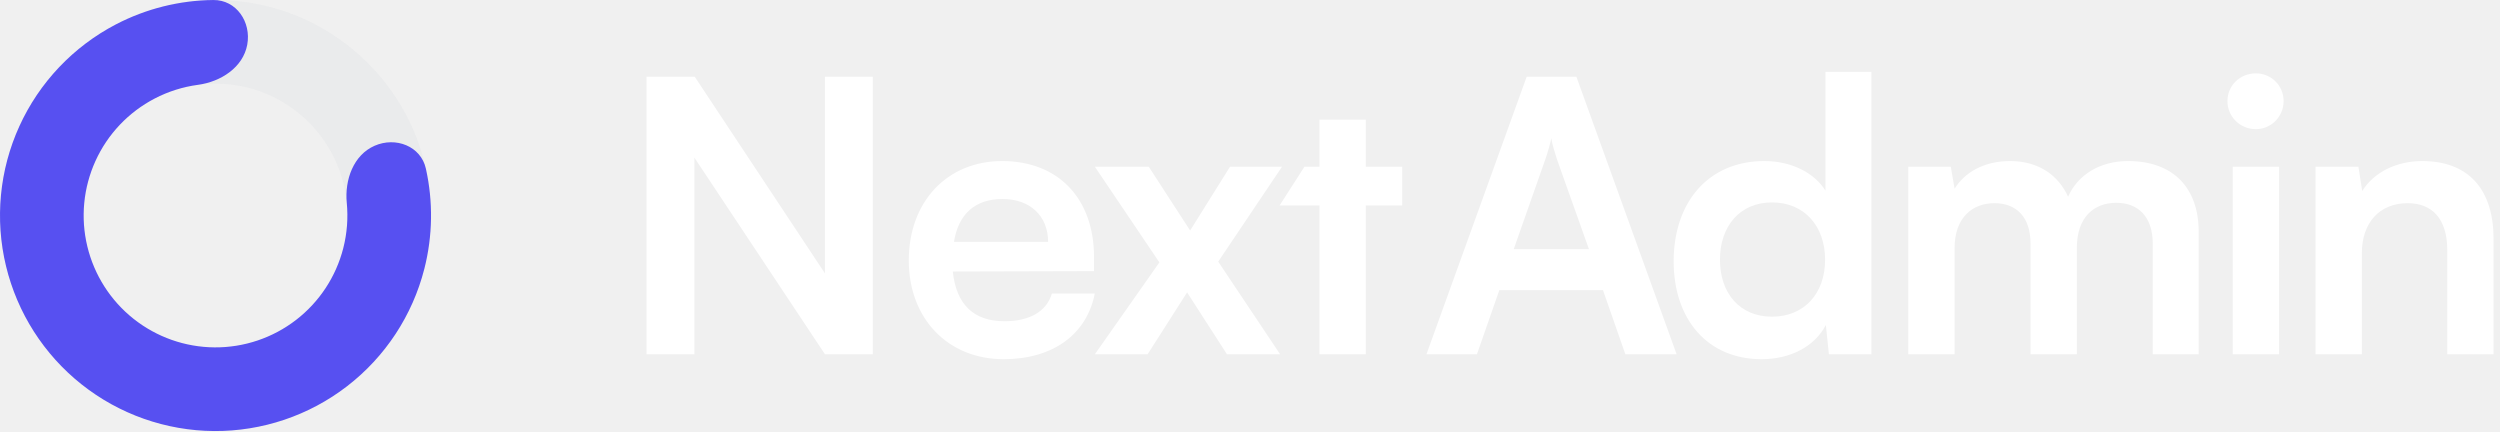
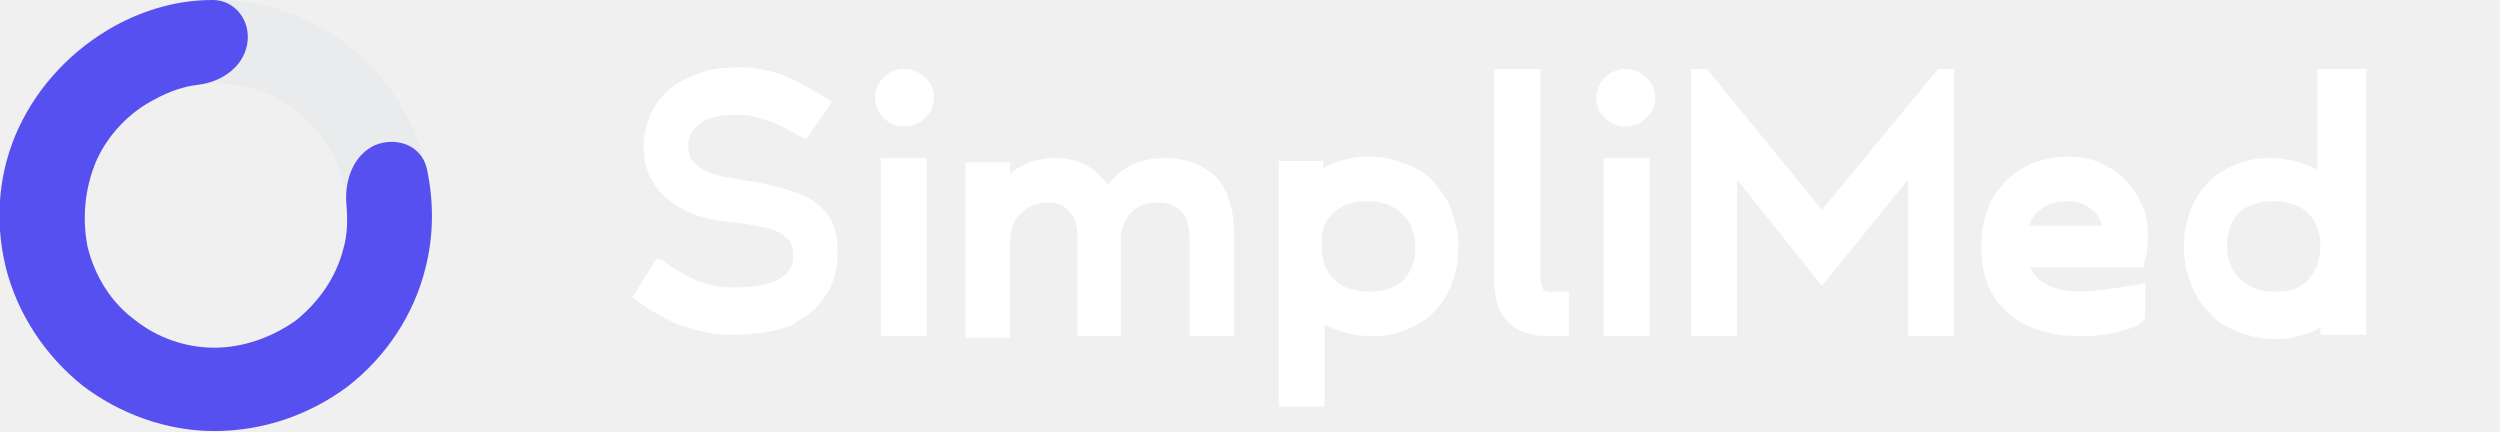
- <svg xmlns="http://www.w3.org/2000/svg" width="174" height="30" viewBox="0 0 174 30" fill="none">
-   <path opacity="0.2" d="M30 15C30 23.284 23.284 30 15 30C6.716 30 0 23.284 0 15C0 6.716 6.716 0 15 0C23.284 0 30 6.716 30 15ZM5.822 15C5.822 20.069 9.931 24.178 15 24.178C20.069 24.178 24.178 20.069 24.178 15C24.178 9.931 20.069 5.822 15 5.822C9.931 5.822 5.822 9.931 5.822 15Z" fill="#D1D5DB" />
-   <path d="M26.071 10.145C27.543 9.499 29.291 10.169 29.641 11.738C30.151 14.027 30.12 16.418 29.532 18.716C28.703 21.961 26.811 24.835 24.158 26.88C21.506 28.924 18.245 30.023 14.896 30C11.547 29.977 8.302 28.833 5.678 26.752C3.054 24.671 1.203 21.771 0.418 18.515C-0.367 15.259 -0.04 11.835 1.348 8.786C2.735 5.738 5.103 3.242 8.073 1.695C10.178 0.6 12.499 0.025 14.844 0.001C16.451 -0.016 17.501 1.534 17.208 3.114V3.114C16.914 4.695 15.372 5.69 13.778 5.904C12.732 6.044 11.711 6.365 10.762 6.859C8.944 7.806 7.495 9.333 6.647 11.198C5.798 13.063 5.597 15.159 6.078 17.151C6.558 19.143 7.691 20.917 9.296 22.191C10.902 23.464 12.887 24.164 14.937 24.178C16.986 24.192 18.981 23.52 20.604 22.269C22.227 21.018 23.384 19.259 23.892 17.274C24.157 16.237 24.237 15.17 24.136 14.119C23.981 12.519 24.599 10.79 26.071 10.145V10.145Z" fill="#5750F1" />
-   <path d="M48.329 24.657H45V5.343H48.355L57.417 19.029V5.343H60.746V24.657H57.417L48.329 10.971V24.657Z" fill="white" />
-   <path d="M69.856 25C65.973 25 63.251 22.173 63.251 18.131C63.251 14.036 65.92 11.209 69.751 11.209C73.661 11.209 76.144 13.824 76.144 17.893V18.87L66.316 18.897C66.554 21.195 67.769 22.358 69.909 22.358C71.679 22.358 72.842 21.671 73.212 20.429H76.197C75.642 23.283 73.264 25 69.856 25ZM69.777 13.851C67.875 13.851 66.712 14.881 66.395 16.836H72.948C72.948 15.04 71.706 13.851 69.777 13.851Z" fill="white" />
-   <path d="M79.874 24.657H76.202L80.693 18.263L76.202 11.605H79.954L82.833 16.044L85.608 11.605H89.227L84.788 18.21L89.095 24.657H85.396L82.622 20.35L79.874 24.657Z" fill="white" />
-   <path d="M95.058 24.657H91.835V14.3H89.06L90.787 11.605H91.835V8.329H95.058V11.605H97.594V14.3H95.058V24.657Z" fill="white" />
-   <path d="M102.795 24.657H99.281L106.256 5.343H109.717L116.692 24.657H113.125L111.566 20.192H104.354L102.795 24.657ZM107.55 11.103L105.357 17.338H110.589L108.369 11.103C108.211 10.601 108.026 10.02 107.973 9.624C107.894 9.993 107.735 10.575 107.55 11.103Z" fill="white" />
-   <path d="M122.615 25C118.837 25 116.486 22.226 116.486 18.184C116.486 14.115 118.864 11.209 122.8 11.209C124.623 11.209 126.235 11.975 127.054 13.27V5H130.251V24.657H127.292L127.08 22.622C126.288 24.128 124.597 25 122.615 25ZM123.329 22.041C125.574 22.041 127.027 20.429 127.027 18.078C127.027 15.727 125.574 14.088 123.329 14.088C121.083 14.088 119.709 15.753 119.709 18.078C119.709 20.403 121.083 22.041 123.329 22.041Z" fill="white" />
-   <path d="M136.04 24.657H132.817V11.605H135.776L136.04 13.137C136.701 12.054 138.022 11.209 139.898 11.209C141.879 11.209 143.253 12.186 143.94 13.692C144.6 12.186 146.133 11.209 148.114 11.209C151.285 11.209 153.028 13.111 153.028 16.123V24.657H149.832V16.968C149.832 15.092 148.828 14.115 147.295 14.115C145.736 14.115 144.548 15.119 144.548 17.259V24.657H141.324V16.942C141.324 15.119 140.347 14.141 138.814 14.141C137.282 14.141 136.04 15.145 136.04 17.259V24.657Z" fill="white" />
-   <path d="M157.012 8.989C155.902 8.989 155.03 8.118 155.03 7.034C155.03 5.951 155.902 5.106 157.012 5.106C158.068 5.106 158.94 5.951 158.94 7.034C158.94 8.118 158.068 8.989 157.012 8.989ZM155.4 24.657V11.605H158.623V24.657H155.4Z" fill="white" />
-   <path d="M164.384 24.657H161.161V11.605H164.146L164.41 13.296C165.23 11.975 166.815 11.209 168.585 11.209C171.861 11.209 173.552 13.243 173.552 16.625V24.657H170.329V17.391C170.329 15.198 169.245 14.141 167.581 14.141C165.599 14.141 164.384 15.515 164.384 17.629V24.657Z" fill="white" />
+ <svg xmlns="http://www.w3.org/2000/svg" version="1.1" id="Capa_1" x="0px" y="0px" width="174px" height="30px" viewBox="0 0 174 30" style="enable-background:new 0 0 174 30;" xml:space="preserve">
+   <path style="opacity:0.2;fill:#D1D5DB;enable-background:new    ;" d="M30,15c0,8.3-6.7,15-15,15C6.7,30,0,23.3,0,15C0,6.7,6.7,0,15,0C23.3,0,30,6.7,30,15z M5.8,15  c0,5.1,4.1,9.2,9.2,9.2c5.1,0,9.2-4.1,9.2-9.2c0-5.1-4.1-9.2-9.2-9.2C9.9,5.8,5.8,9.9,5.8,15z" />
+   <path style="fill:#5750F1;" d="M26.1,10.1c1.5-0.6,3.2,0,3.6,1.6c0.5,2.3,0.5,4.7-0.1,7c-0.8,3.2-2.7,6.1-5.4,8.2c-2.7,2-5.9,3.1-9.3,3.1  c-3.3,0-6.6-1.2-9.2-3.2c-2.6-2.1-4.5-5-5.3-8.2c-0.8-3.3-0.5-6.7,0.9-9.7c1.4-3,3.8-5.5,6.7-7.1C10.2,0.6,12.5,0,14.8,0  c1.6,0,2.7,1.5,2.4,3.1l0,0c-0.3,1.6-1.8,2.6-3.4,2.8c-1,0.1-2.1,0.5-3,1c-1.8,0.9-3.3,2.5-4.1,4.3c-0.8,1.9-1,4-0.6,6  c0.5,2,1.6,3.8,3.2,5c1.6,1.3,3.6,2,5.6,2c2,0,4-0.7,5.7-1.9c1.6-1.3,2.8-3,3.3-5c0.3-1,0.3-2.1,0.2-3.2  C24,12.5,24.6,10.8,26.1,10.1L26.1,10.1z" />
+   <g>
+     <path style="fill:#FFFFFF;" d="M55.4,13.4c-0.8-0.3-1.7-0.5-2.6-0.7c-0.9-0.1-1.7-0.3-2.5-0.4c-0.7-0.2-1.3-0.4-1.8-0.8   c-0.4-0.3-0.6-0.7-0.6-1.4c0-0.6,0.3-1.1,0.8-1.5C49.3,8.2,50.1,8,51.1,8c0.5,0,1,0,1.3,0.1c0.4,0.1,0.8,0.2,1.1,0.3   c0.3,0.1,0.7,0.3,1.1,0.5l1.5,0.8l1.8-2.6l-0.3-0.2c-0.6-0.4-1.2-0.7-1.7-1c-0.5-0.3-1-0.5-1.5-0.7c-0.5-0.2-1-0.3-1.5-0.4   c-0.5-0.1-1-0.1-1.6-0.1c-1,0-1.9,0.1-2.6,0.4c-0.8,0.3-1.5,0.6-2.1,1.1c-0.6,0.5-1,1.1-1.3,1.7c-0.3,0.7-0.5,1.4-0.5,2.3   c0,1.4,0.5,2.6,1.5,3.5c1,0.9,2.3,1.5,4.1,1.7c0.4,0.1,1,0.1,1.6,0.2c0.6,0.1,1.1,0.2,1.6,0.3c0.5,0.2,0.9,0.4,1.2,0.7   c0.3,0.3,0.4,0.7,0.4,1.2c0,0.5,0,2.2-4.1,2.2c-0.8,0-1.6-0.1-2.4-0.4c-0.8-0.3-1.7-0.8-2.6-1.5L45.7,18L44,20.7l0.3,0.2   c0.7,0.5,1.3,0.9,1.9,1.2c0.6,0.3,1.1,0.6,1.7,0.7c0.5,0.2,1.1,0.3,1.6,0.4c0.5,0.1,1.1,0.1,1.8,0.1c0.7,0,1.4-0.1,2.1-0.2   c0.7-0.1,1.3-0.3,1.8-0.5l0.2-0.2v0c0.9-0.4,1.6-1.1,2.1-1.9c0.6-0.9,0.8-1.9,0.8-3c0-1.2-0.3-2.2-0.9-2.8   C57,14.2,56.3,13.7,55.4,13.4z" />
+     <rect x="61.3" y="11" style="fill:#FFFFFF;" width="3.2" height="12.4" />
+     <path style="fill:#FFFFFF;" d="M61.5,5.4c-0.4,0.4-0.6,0.9-0.6,1.4c0,0.6,0.2,1,0.6,1.4c0.4,0.4,0.8,0.6,1.4,0.6c0.6,0,1.1-0.2,1.5-0.6   C64.8,7.8,65,7.3,65,6.8c0-0.6-0.2-1-0.6-1.4C63.6,4.6,62.2,4.6,61.5,5.4z" />
+     <path style="fill:#FFFFFF;" d="M81.1,11c-1.7,0-3.1,0.6-4,1.9C76.2,11.6,75,11,73.5,11c-0.7,0-1.4,0.1-2.1,0.4c-0.4,0.2-0.8,0.4-1.1,0.7   v-0.8h-3.1v12.2h3.1v-6.6c0-0.8,0.2-1.5,0.7-2c0.5-0.5,1.1-0.8,1.9-0.8c0.7,0,1.2,0.2,1.5,0.6c0.4,0.4,0.6,1,0.6,1.8v6.9H78v-6.5   c0-0.9,0.2-1.5,0.7-2.1c0.5-0.5,1.1-0.7,1.9-0.7c0.7,0,1.2,0.2,1.6,0.6c0.4,0.4,0.6,1.1,0.6,1.9v6.8h3.1v-7c0-1.7-0.4-3.1-1.2-4   C83.8,11.5,82.6,11,81.1,11z" />
+     <path style="fill:#FFFFFF;" d="M99.8,12.7c-0.5-0.6-1.2-1-2-1.3c-0.7-0.3-1.6-0.5-2.5-0.5c-1.2,0-2.3,0.3-3.2,0.8v-0.5H89v17.1h3.2v-5.7   c1,0.5,2.1,0.8,3.4,0.8c0.9,0,1.7-0.2,2.4-0.5c0.7-0.3,1.4-0.7,1.9-1.3c0.5-0.5,0.9-1.2,1.2-2c0.3-0.8,0.4-1.6,0.4-2.5   c0-0.9-0.2-1.7-0.5-2.5C100.8,13.9,100.3,13.3,99.8,12.7z M92.8,14.8c0.6-0.5,1.3-0.8,2.4-0.8c1,0,1.8,0.3,2.4,0.9   c0.6,0.6,0.9,1.3,0.9,2.3c0,1-0.3,1.7-0.8,2.3c-0.6,0.5-1.3,0.8-2.4,0.8c-1,0-1.9-0.3-2.4-0.8c-0.6-0.6-0.9-1.3-0.9-2.3   C91.9,16.1,92.2,15.4,92.8,14.8z" />
+     <path style="fill:#FFFFFF;" d="M107.9,20.3c-0.2,0-0.3,0-0.4-0.1c-0.1,0-0.1-0.1-0.2-0.3c0-0.1-0.1-0.4-0.1-0.8V4.8H104v14.7   c0,2.6,1.3,3.9,3.8,3.9h1.4v-3.1h-0.4C108.4,20.3,108.1,20.3,107.9,20.3z" />
+     <path style="fill:#FFFFFF;" d="M111.7,5.4c-0.4,0.4-0.6,0.9-0.6,1.4c0,0.6,0.2,1,0.6,1.4c0.4,0.4,0.8,0.6,1.4,0.6c0.6,0,1.1-0.2,1.5-0.6   c0.4-0.4,0.6-0.9,0.6-1.4c0-0.6-0.2-1-0.6-1.4C113.8,4.6,112.5,4.6,111.7,5.4z" />
+     <rect x="111.6" y="11" style="fill:#FFFFFF;" width="3.2" height="12.4" />
+     <polygon style="fill:#FFFFFF;" points="126.8,14.6 118.8,4.8 117.7,4.8 117.7,23.4 120.9,23.4 120.9,12.5 126.8,19.9 132.8,12.5    132.8,23.4 136,23.4 136,4.8 134.9,4.8  " />
+     <path style="fill:#FFFFFF;" d="M149.2,18.4c0.2-0.5,0.3-1.1,0.3-1.9c0-0.8-0.1-1.6-0.4-2.2c-0.3-0.7-0.7-1.3-1.2-1.8   c-0.5-0.5-1.1-0.9-1.8-1.2c-1.4-0.6-3.3-0.5-4.7,0.1c-0.7,0.3-1.4,0.8-1.9,1.3c-0.5,0.6-1,1.2-1.2,2c-0.3,0.8-0.4,1.6-0.4,2.6   c0,1.9,0.6,3.4,1.9,4.5c1.2,1.1,3,1.6,5.1,1.6c0.9,0,1.7-0.1,2.5-0.3c0.8-0.2,1.4-0.4,1.8-0.8l0.1-0.1v-2.5l-0.4,0.1   c-0.7,0.1-1.4,0.2-2.1,0.3c-0.7,0.1-1.4,0.2-2,0.2c-1,0-1.9-0.2-2.5-0.6c-0.5-0.3-0.8-0.6-1-1.1h7.9L149.2,18.4z M146.3,15.7h-5.1   c0.2-0.4,0.4-0.8,0.8-1.1c0.5-0.4,1.1-0.6,1.8-0.6c0.8,0,1.4,0.2,1.8,0.6C146,14.9,146.2,15.3,146.3,15.7z" />
+     <path style="fill:#FFFFFF;" d="M161.3,4.8v7c-1-0.5-2.1-0.8-3.4-0.8c-0.9,0-1.7,0.2-2.4,0.5c-0.7,0.3-1.4,0.7-1.9,1.3   c-0.5,0.5-0.9,1.2-1.2,2c-0.3,0.8-0.4,1.6-0.4,2.5c0,0.9,0.2,1.7,0.5,2.5c0.3,0.8,0.7,1.4,1.3,2c0.5,0.6,1.2,1,2,1.3   c0.8,0.3,1.6,0.5,2.5,0.5c1.2,0,2.3-0.3,3.2-0.8v0.5h3.2V4.8H161.3z M158.3,20.3c-1,0-1.8-0.3-2.4-0.9c-0.6-0.6-0.9-1.3-0.9-2.3   c0-1,0.3-1.7,0.8-2.3c0.6-0.5,1.4-0.8,2.4-0.8c1,0,1.9,0.3,2.4,0.8c0.6,0.6,0.9,1.3,0.9,2.3s-0.3,1.7-0.8,2.3   C160.1,20.1,159.4,20.3,158.3,20.3z" />
+   </g>
</svg>
